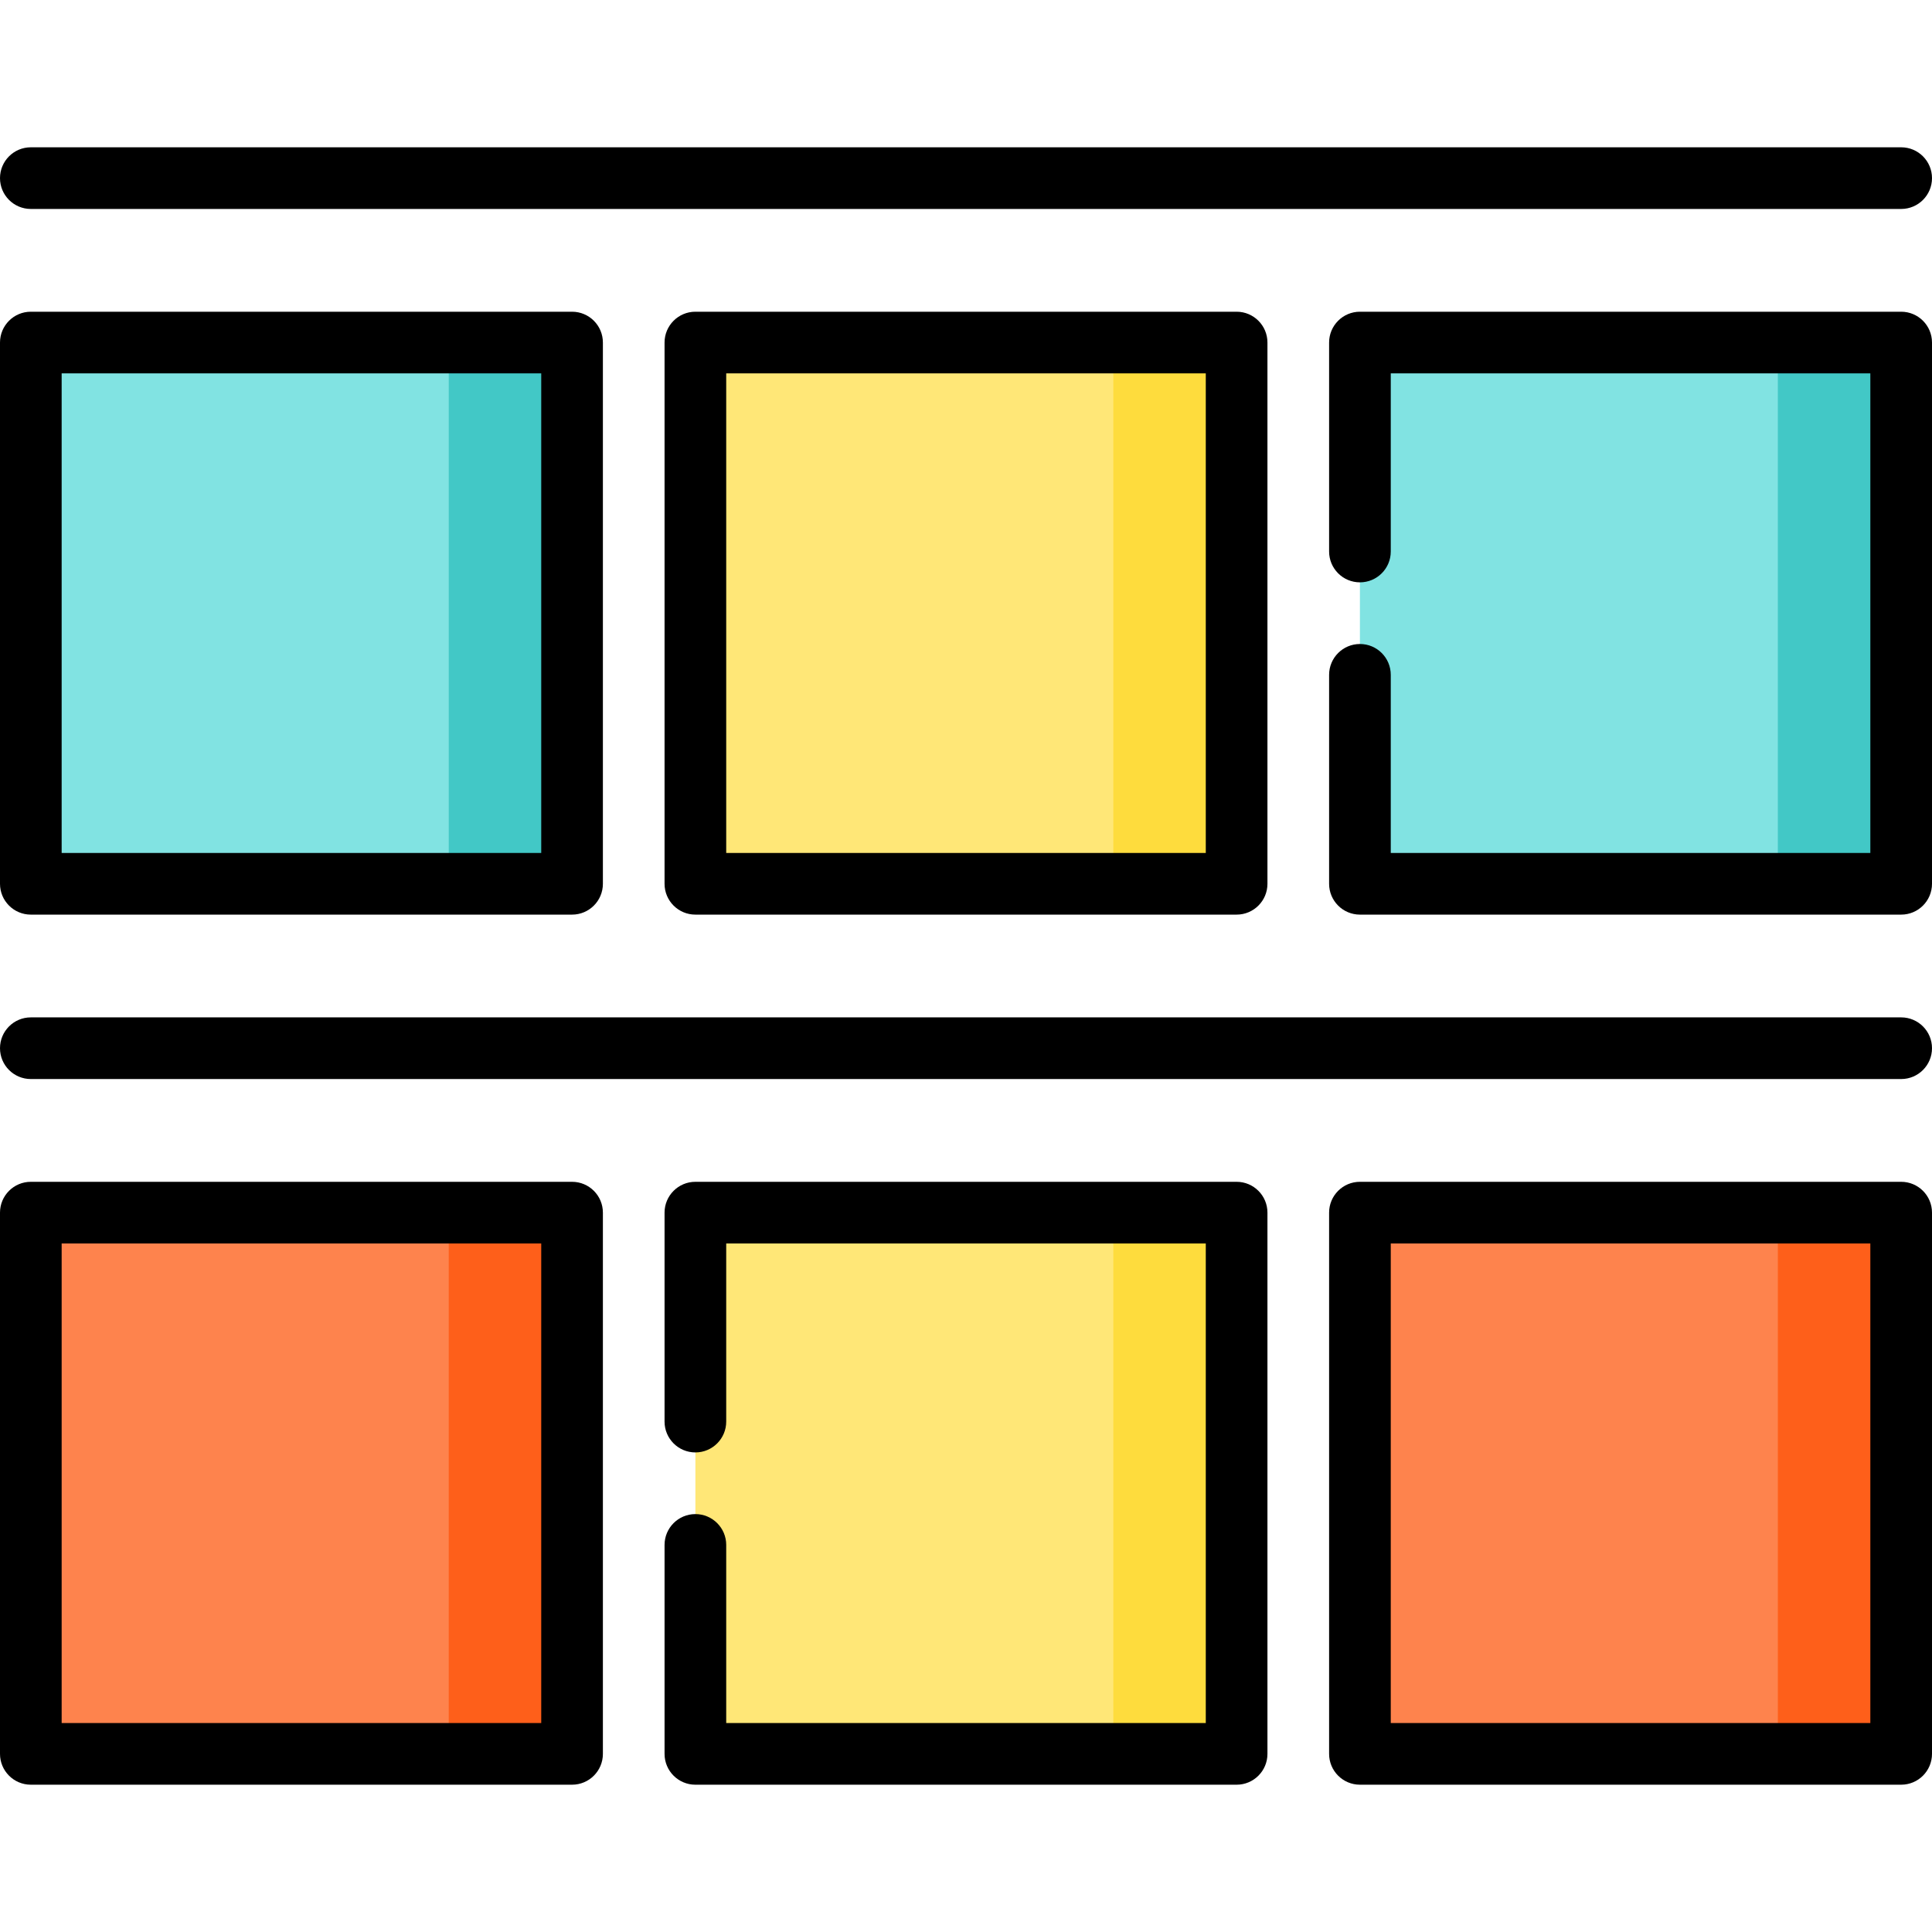
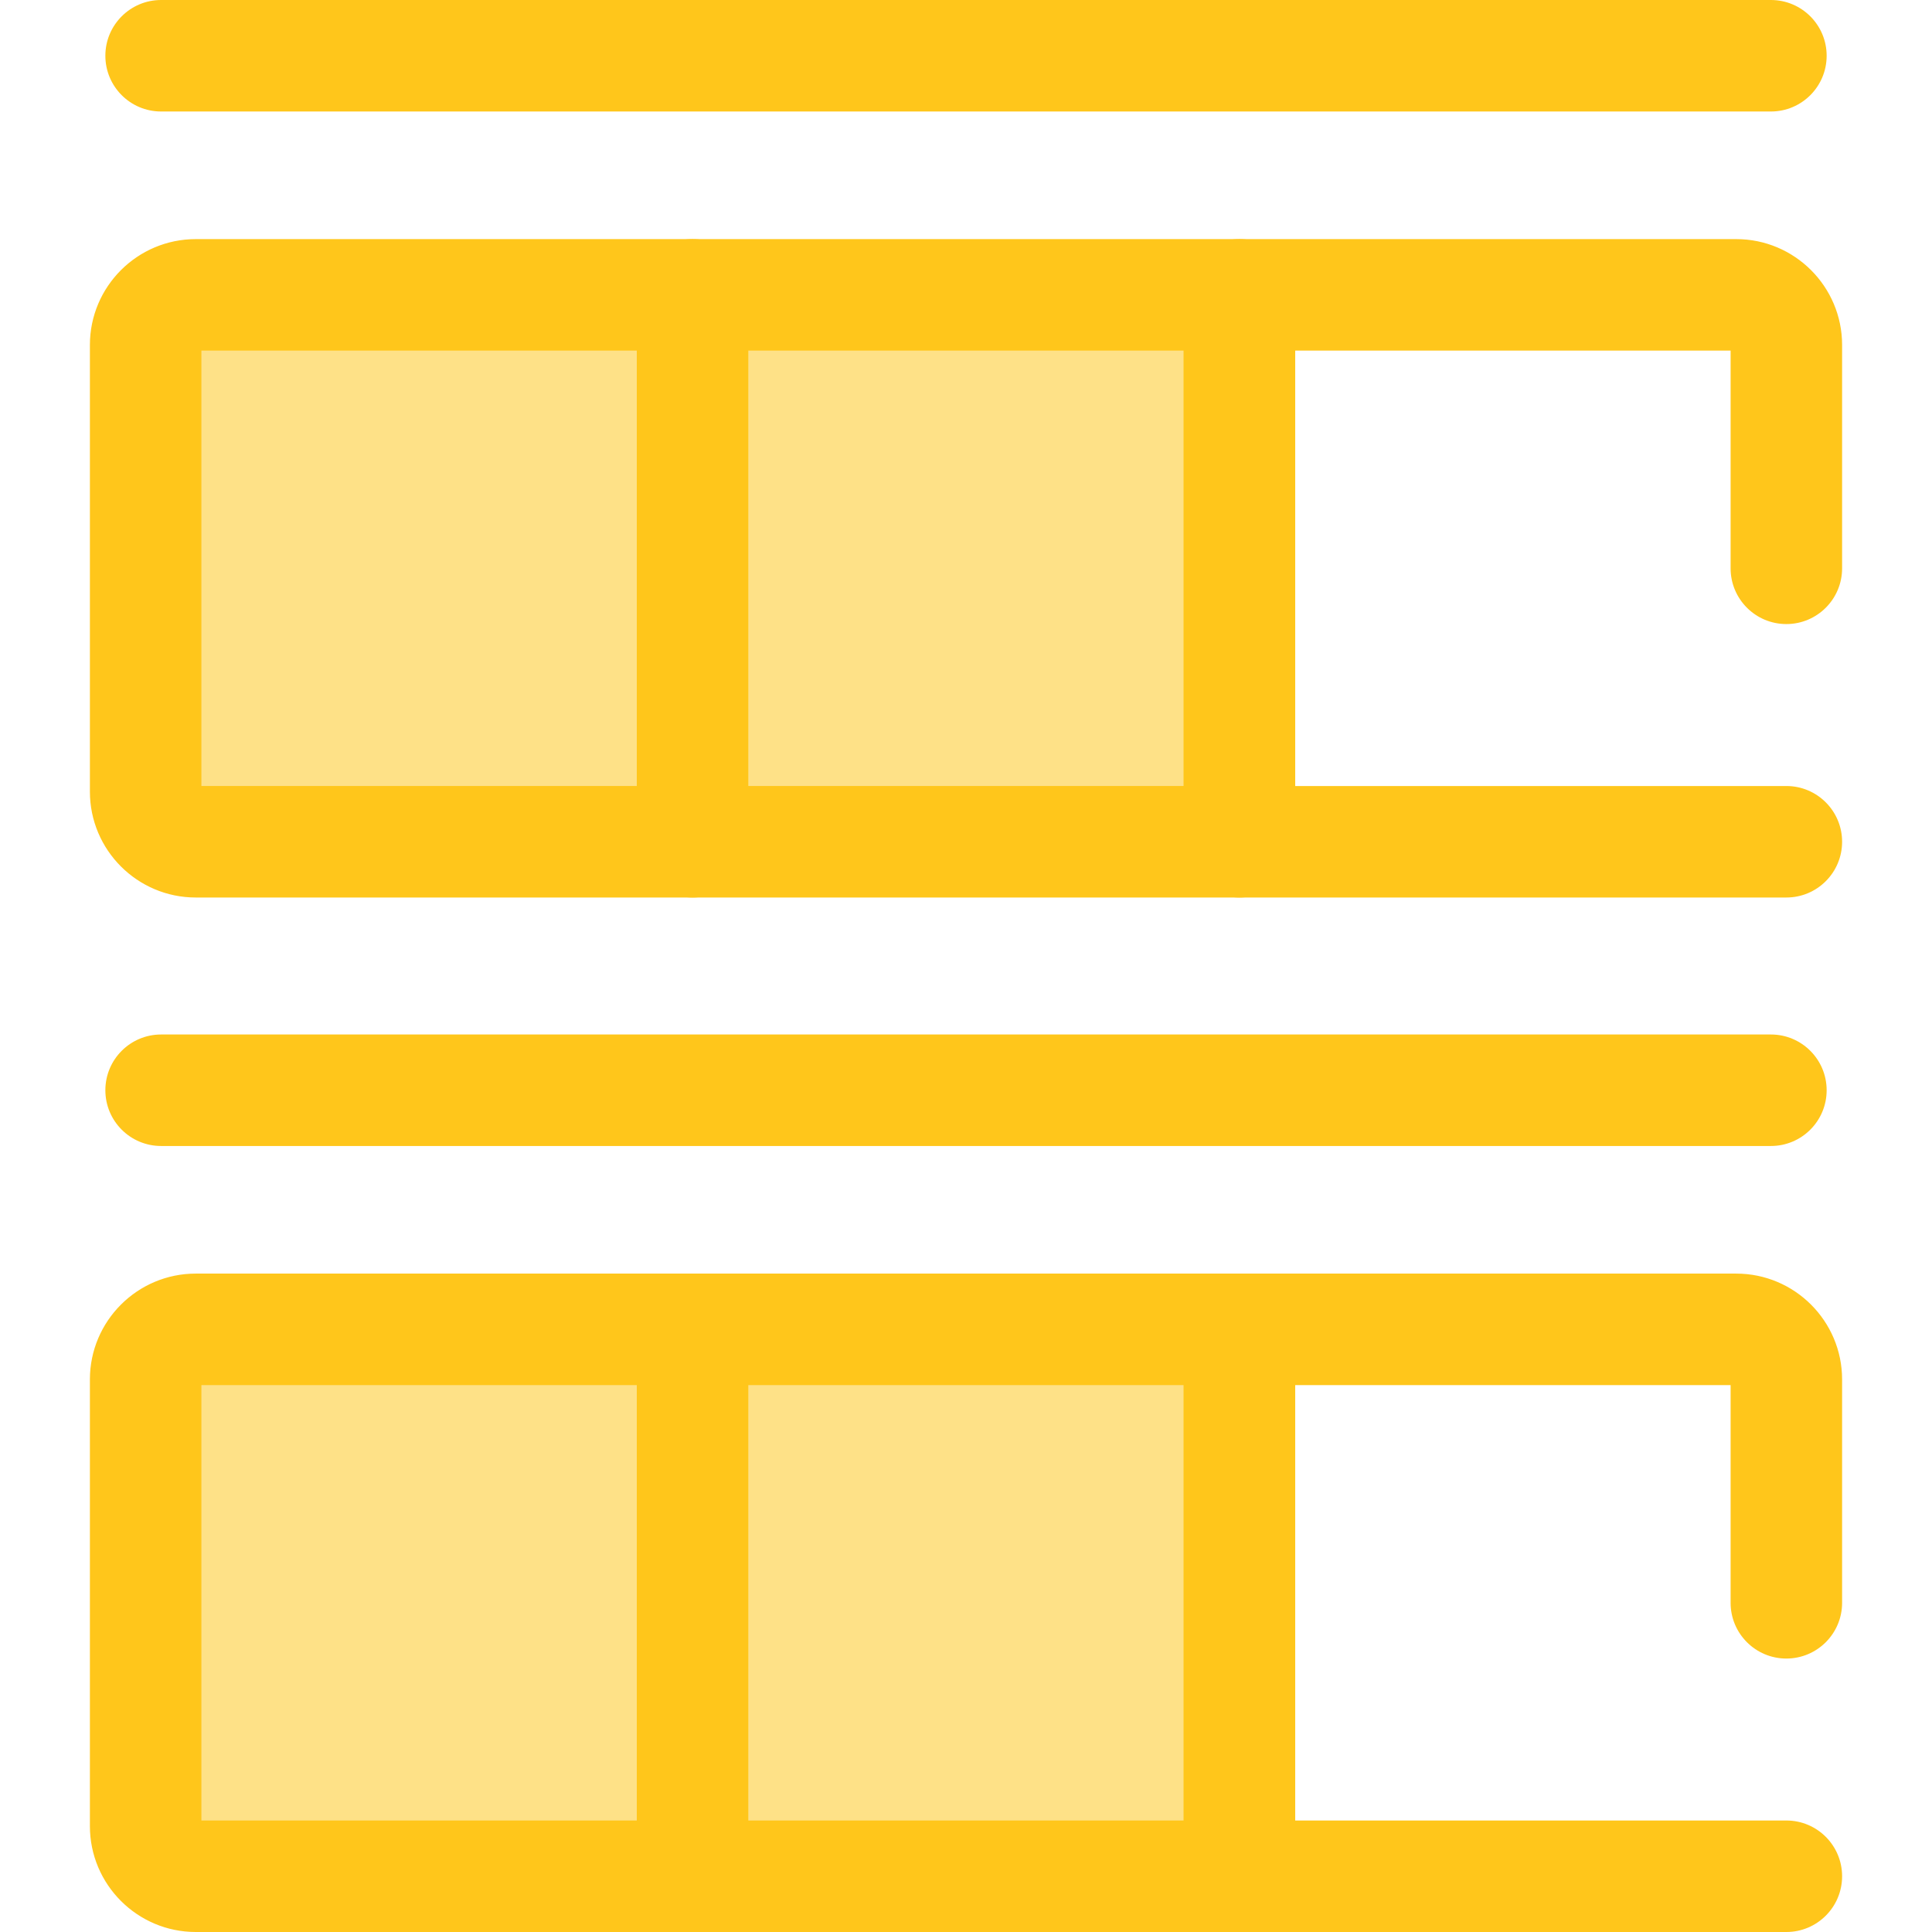
<svg xmlns="http://www.w3.org/2000/svg" version="1.1" id="Layer_1" x="0px" y="0px" viewBox="0 0 512 512" style="enable-background:new 0 0 512 512;" xml:space="preserve">
-   <polygon style="fill:#42C8C6;" points="503.83,90.78 503.83,234.213 471.149,234.213 417.598,162.95 471.149,90.78 " />
-   <rect x="360.393" y="90.777" style="fill:#81E3E2;" width="110.755" height="143.436" />
-   <polygon style="fill:#42C8C6;" points="151.603,90.78 151.603,234.213 118.922,234.213 65.372,162.95 118.922,90.78 " />
-   <rect x="8.17" y="90.777" style="fill:#81E3E2;" width="110.755" height="143.436" />
-   <polygon style="fill:#FEDC3D;" points="327.716,90.78 327.716,234.213 295.035,234.213 241.484,162.95 295.035,90.78 " />
-   <rect x="184.287" y="90.777" style="fill:#FFE777;" width="110.755" height="143.436" />
-   <polygon style="fill:#FE5F1A;" points="151.603,321.362 151.603,464.795 118.922,464.795 65.372,393.532 118.922,321.362 " />
-   <rect x="8.17" y="321.362" style="fill:#FE834D;" width="110.755" height="143.436" />
-   <polygon style="fill:#FEDC3D;" points="327.716,321.362 327.716,464.795 295.035,464.795 241.484,393.532 295.035,321.362 " />
-   <rect x="184.287" y="321.362" style="fill:#FFE777;" width="110.755" height="143.436" />
-   <polygon style="fill:#FE5F1A;" points="503.83,321.362 503.83,464.795 471.149,464.795 417.598,393.532 471.149,321.362 " />
-   <rect x="360.393" y="321.362" style="fill:#FE834D;" width="110.755" height="143.436" />
-   <path d="M503.83,82.61H360.397c-4.513,0-8.17,3.657-8.17,8.17v55.376c0,4.513,3.657,8.17,8.17,8.17c4.513,0,8.17-3.657,8.17-8.17  V98.95H495.66v127.093H368.567v-47.206c0-4.513-3.657-8.17-8.17-8.17c-4.513,0-8.17,3.657-8.17,8.17v55.377  c0,4.513,3.657,8.17,8.17,8.17H503.83c4.513,0,8.17-3.657,8.17-8.17V90.78C512,86.267,508.343,82.61,503.83,82.61z" />
-   <path d="M8.17,242.383h143.433c4.513,0,8.17-3.657,8.17-8.17V90.78c0-4.513-3.657-8.17-8.17-8.17H8.17C3.657,82.61,0,86.267,0,90.78  v143.433C0,238.726,3.657,242.383,8.17,242.383z M16.34,98.95h127.093v127.093H16.34V98.95z" />
-   <path d="M184.284,82.61c-4.513,0-8.17,3.657-8.17,8.17v143.433c0,4.513,3.657,8.17,8.17,8.17h143.432c4.513,0,8.17-3.657,8.17-8.17  V90.78c0-4.513-3.657-8.17-8.17-8.17H184.284z M319.546,226.043H192.454V98.95h127.091V226.043z" />
-   <path d="M151.603,313.191H8.17c-4.513,0-8.17,3.657-8.17,8.17v143.433c0,4.513,3.657,8.17,8.17,8.17h143.433  c4.513,0,8.17-3.657,8.17-8.17V321.362C159.773,316.848,156.116,313.191,151.603,313.191z M143.433,456.624H16.34V329.532h127.093  L143.433,456.624L143.433,456.624z" />
-   <path d="M327.716,313.191H184.284c-4.513,0-8.17,3.657-8.17,8.17v55.377c0,4.513,3.657,8.17,8.17,8.17s8.17-3.657,8.17-8.17v-47.206  h127.091v127.093H192.454v-47.205c0-4.513-3.657-8.17-8.17-8.17s-8.17,3.657-8.17,8.17v55.376c0,4.513,3.657,8.17,8.17,8.17h143.432  c4.513,0,8.17-3.657,8.17-8.17V321.362C335.886,316.848,332.229,313.191,327.716,313.191z" />
-   <path d="M503.83,313.191H360.397c-4.513,0-8.17,3.657-8.17,8.17v143.433c0,4.513,3.657,8.17,8.17,8.17H503.83  c4.513,0,8.17-3.657,8.17-8.17V321.362C512,316.848,508.343,313.191,503.83,313.191z M495.66,456.624H368.567V329.532H495.66  V456.624z" />
-   <path d="M8.17,55.376h495.66c4.513,0,8.17-3.657,8.17-8.17s-3.657-8.17-8.17-8.17H8.17c-4.513,0-8.17,3.657-8.17,8.17  S3.657,55.376,8.17,55.376z" />
-   <path d="M503.83,269.617H8.17c-4.513,0-8.17,3.657-8.17,8.17c0,4.513,3.657,8.17,8.17,8.17h495.66c4.513,0,8.17-3.657,8.17-8.17  C512,273.274,508.343,269.617,503.83,269.617z" />
+   <path style="fill:#FEE187;" d="M183.534,223.076H51.877c-7.334,0-13.279-5.945-13.279-13.279V91.42  c0-7.334,5.945-13.279,13.279-13.279h131.656v144.935H183.534z" />
+   <path style="fill:#FFC61B;" d="M183.534,237.85H51.877c-15.469,0-28.053-12.585-28.053-28.053V91.42  c0-15.469,12.585-28.053,28.053-28.053h131.656c8.16,0,14.774,6.614,14.774,14.774v144.935  C198.308,231.235,191.694,237.85,183.534,237.85z M53.373,208.301H168.76V92.915H53.373V208.301z" />
+   <rect x="183.527" y="78.141" style="fill:#FEE187;" width="144.935" height="144.935" />
+   <g>
+     <path style="fill:#FFC61B;" d="M328.469,237.85H183.534c-8.16,0-14.774-6.614-14.774-14.774V78.141   c0-8.16,6.614-14.774,14.774-14.774h144.935c8.158,0,14.774,6.614,14.774,14.774v144.935   C343.243,231.235,336.627,237.85,328.469,237.85z M198.308,208.301h115.387V92.915H198.308V208.301z" />
+     <path style="fill:#FFC61B;" d="M473.404,237.85H328.467c-8.158,0-14.774-6.614-14.774-14.774V78.141   c0-8.16,6.616-14.774,14.774-14.774h131.657c15.469,0,28.052,12.585,28.052,28.053v59.188c0,8.16-6.616,14.774-14.774,14.774   c-8.158,0-14.774-6.614-14.774-14.774V92.915H343.24v115.387h130.162c8.158,0,14.774,6.614,14.774,14.774   S481.564,237.85,473.404,237.85z" />
+     <path style="fill:#FFC61B;" d="M469.307,29.548H42.696c-8.16,0-14.774-6.614-14.774-14.774S34.536,0,42.696,0h426.611   c8.158,0,14.774,6.614,14.774,14.774S477.465,29.548,469.307,29.548z" />
+   </g>
+   <path style="fill:#FEE187;" d="M183.534,497.226H51.877c-7.334,0-13.279-5.945-13.279-13.279V365.57  c0-7.334,5.945-13.279,13.279-13.279h131.656v144.935H183.534z" />
+   <path style="fill:#FFC61B;" d="M183.534,512H51.877c-15.469,0-28.053-12.585-28.053-28.053V365.568  c0-15.469,12.585-28.053,28.053-28.053h131.656c8.16,0,14.774,6.614,14.774,14.774v144.935C198.308,505.386,191.694,512,183.534,512  z M53.373,482.452H168.76V367.065H53.373V482.452z" />
+   <rect x="183.527" y="352.291" style="fill:#FEE187;" width="144.935" height="144.935" />
+   <g>
+     <path style="fill:#FFC61B;" d="M328.469,512H183.534c-8.16,0-14.774-6.614-14.774-14.774V352.291   c0-8.16,6.614-14.774,14.774-14.774h144.935c8.158,0,14.774,6.614,14.774,14.774v144.935C343.243,505.386,336.627,512,328.469,512z    M198.308,482.452h115.387V367.065H198.308V482.452z" />
+     <path style="fill:#FFC61B;" d="M473.404,512H328.467c-8.158,0-14.774-6.614-14.774-14.774V352.291   c0-8.16,6.616-14.774,14.774-14.774h131.657c15.469,0,28.052,12.585,28.052,28.053v59.188c0,8.16-6.616,14.774-14.774,14.774   c-8.158,0-14.774-6.614-14.774-14.774v-57.693H343.24v115.387h130.162c8.158,0,14.774,6.614,14.774,14.774   C488.177,505.386,481.564,512,473.404,512z" />
+     <path style="fill:#FFC61B;" d="M469.307,303.699H42.696c-8.16,0-14.774-6.614-14.774-14.774s6.614-14.774,14.774-14.774h426.611   c8.158,0,14.774,6.614,14.774,14.774S477.465,303.699,469.307,303.699z" />
+   </g>
  <g>
</g>
  <g>
</g>
  <g>
</g>
  <g>
</g>
  <g>
</g>
  <g>
</g>
  <g>
</g>
  <g>
</g>
  <g>
</g>
  <g>
</g>
  <g>
</g>
  <g>
</g>
  <g>
</g>
  <g>
</g>
  <g>
</g>
</svg>
